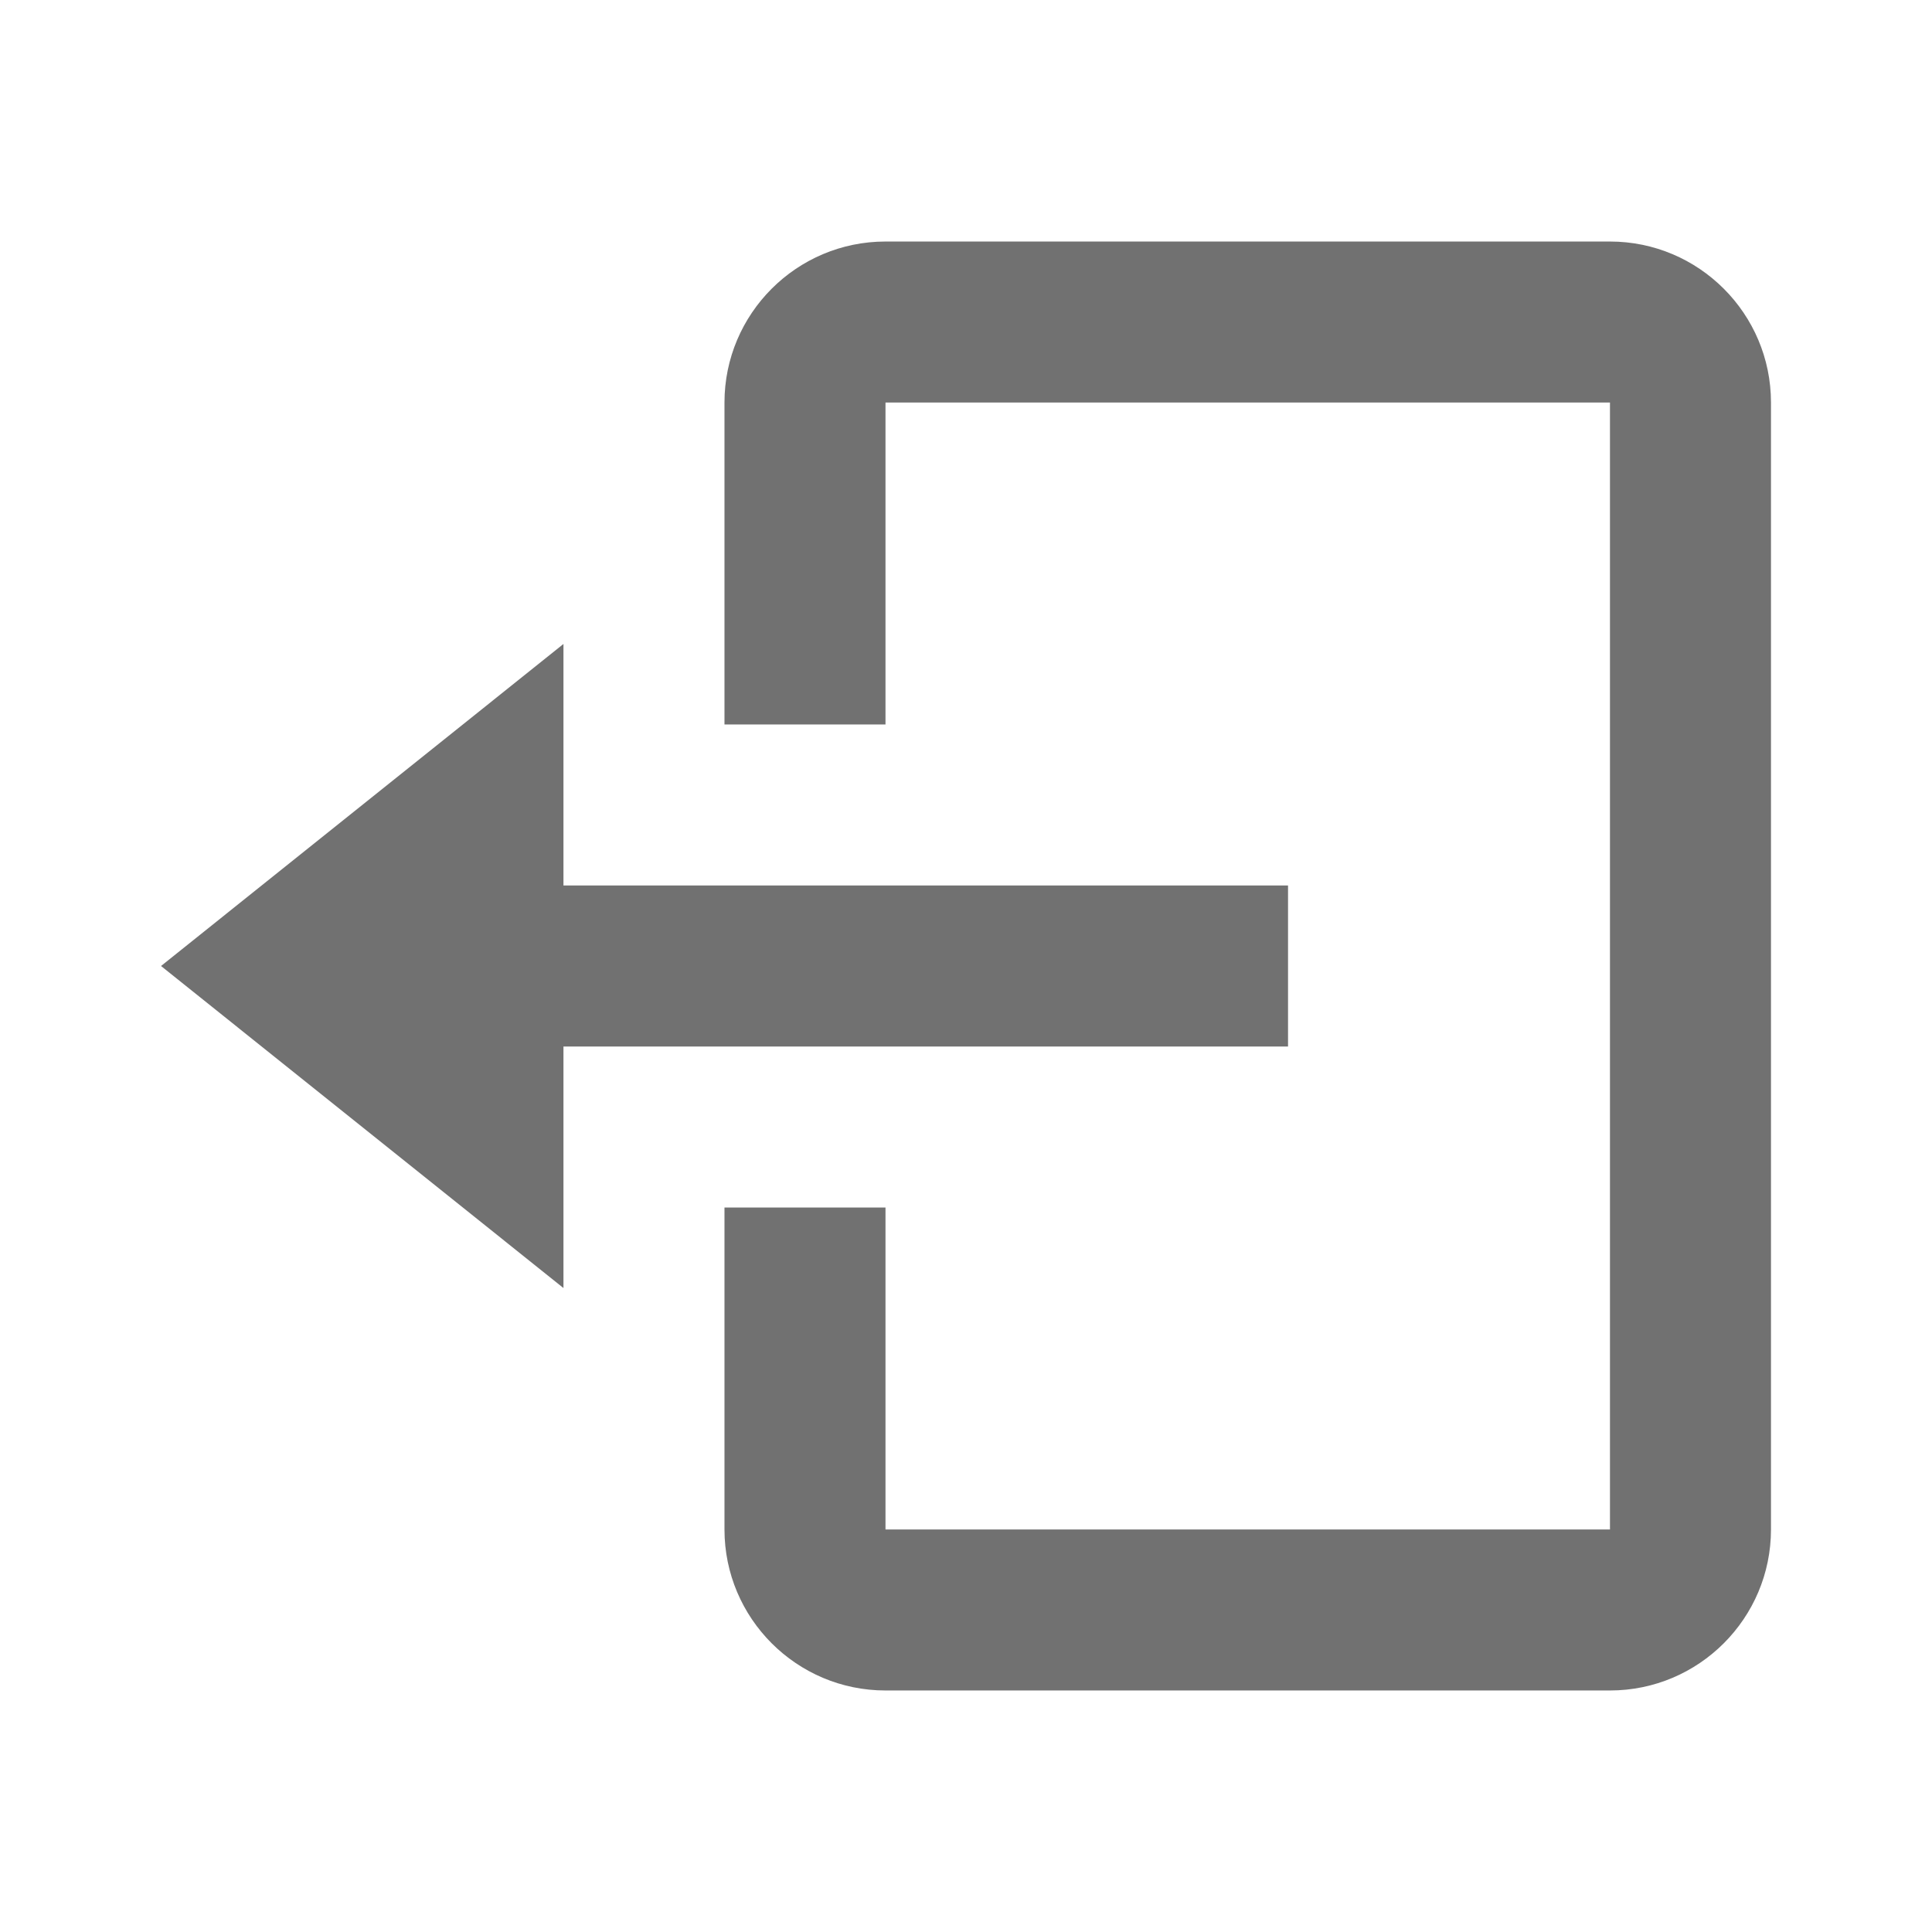
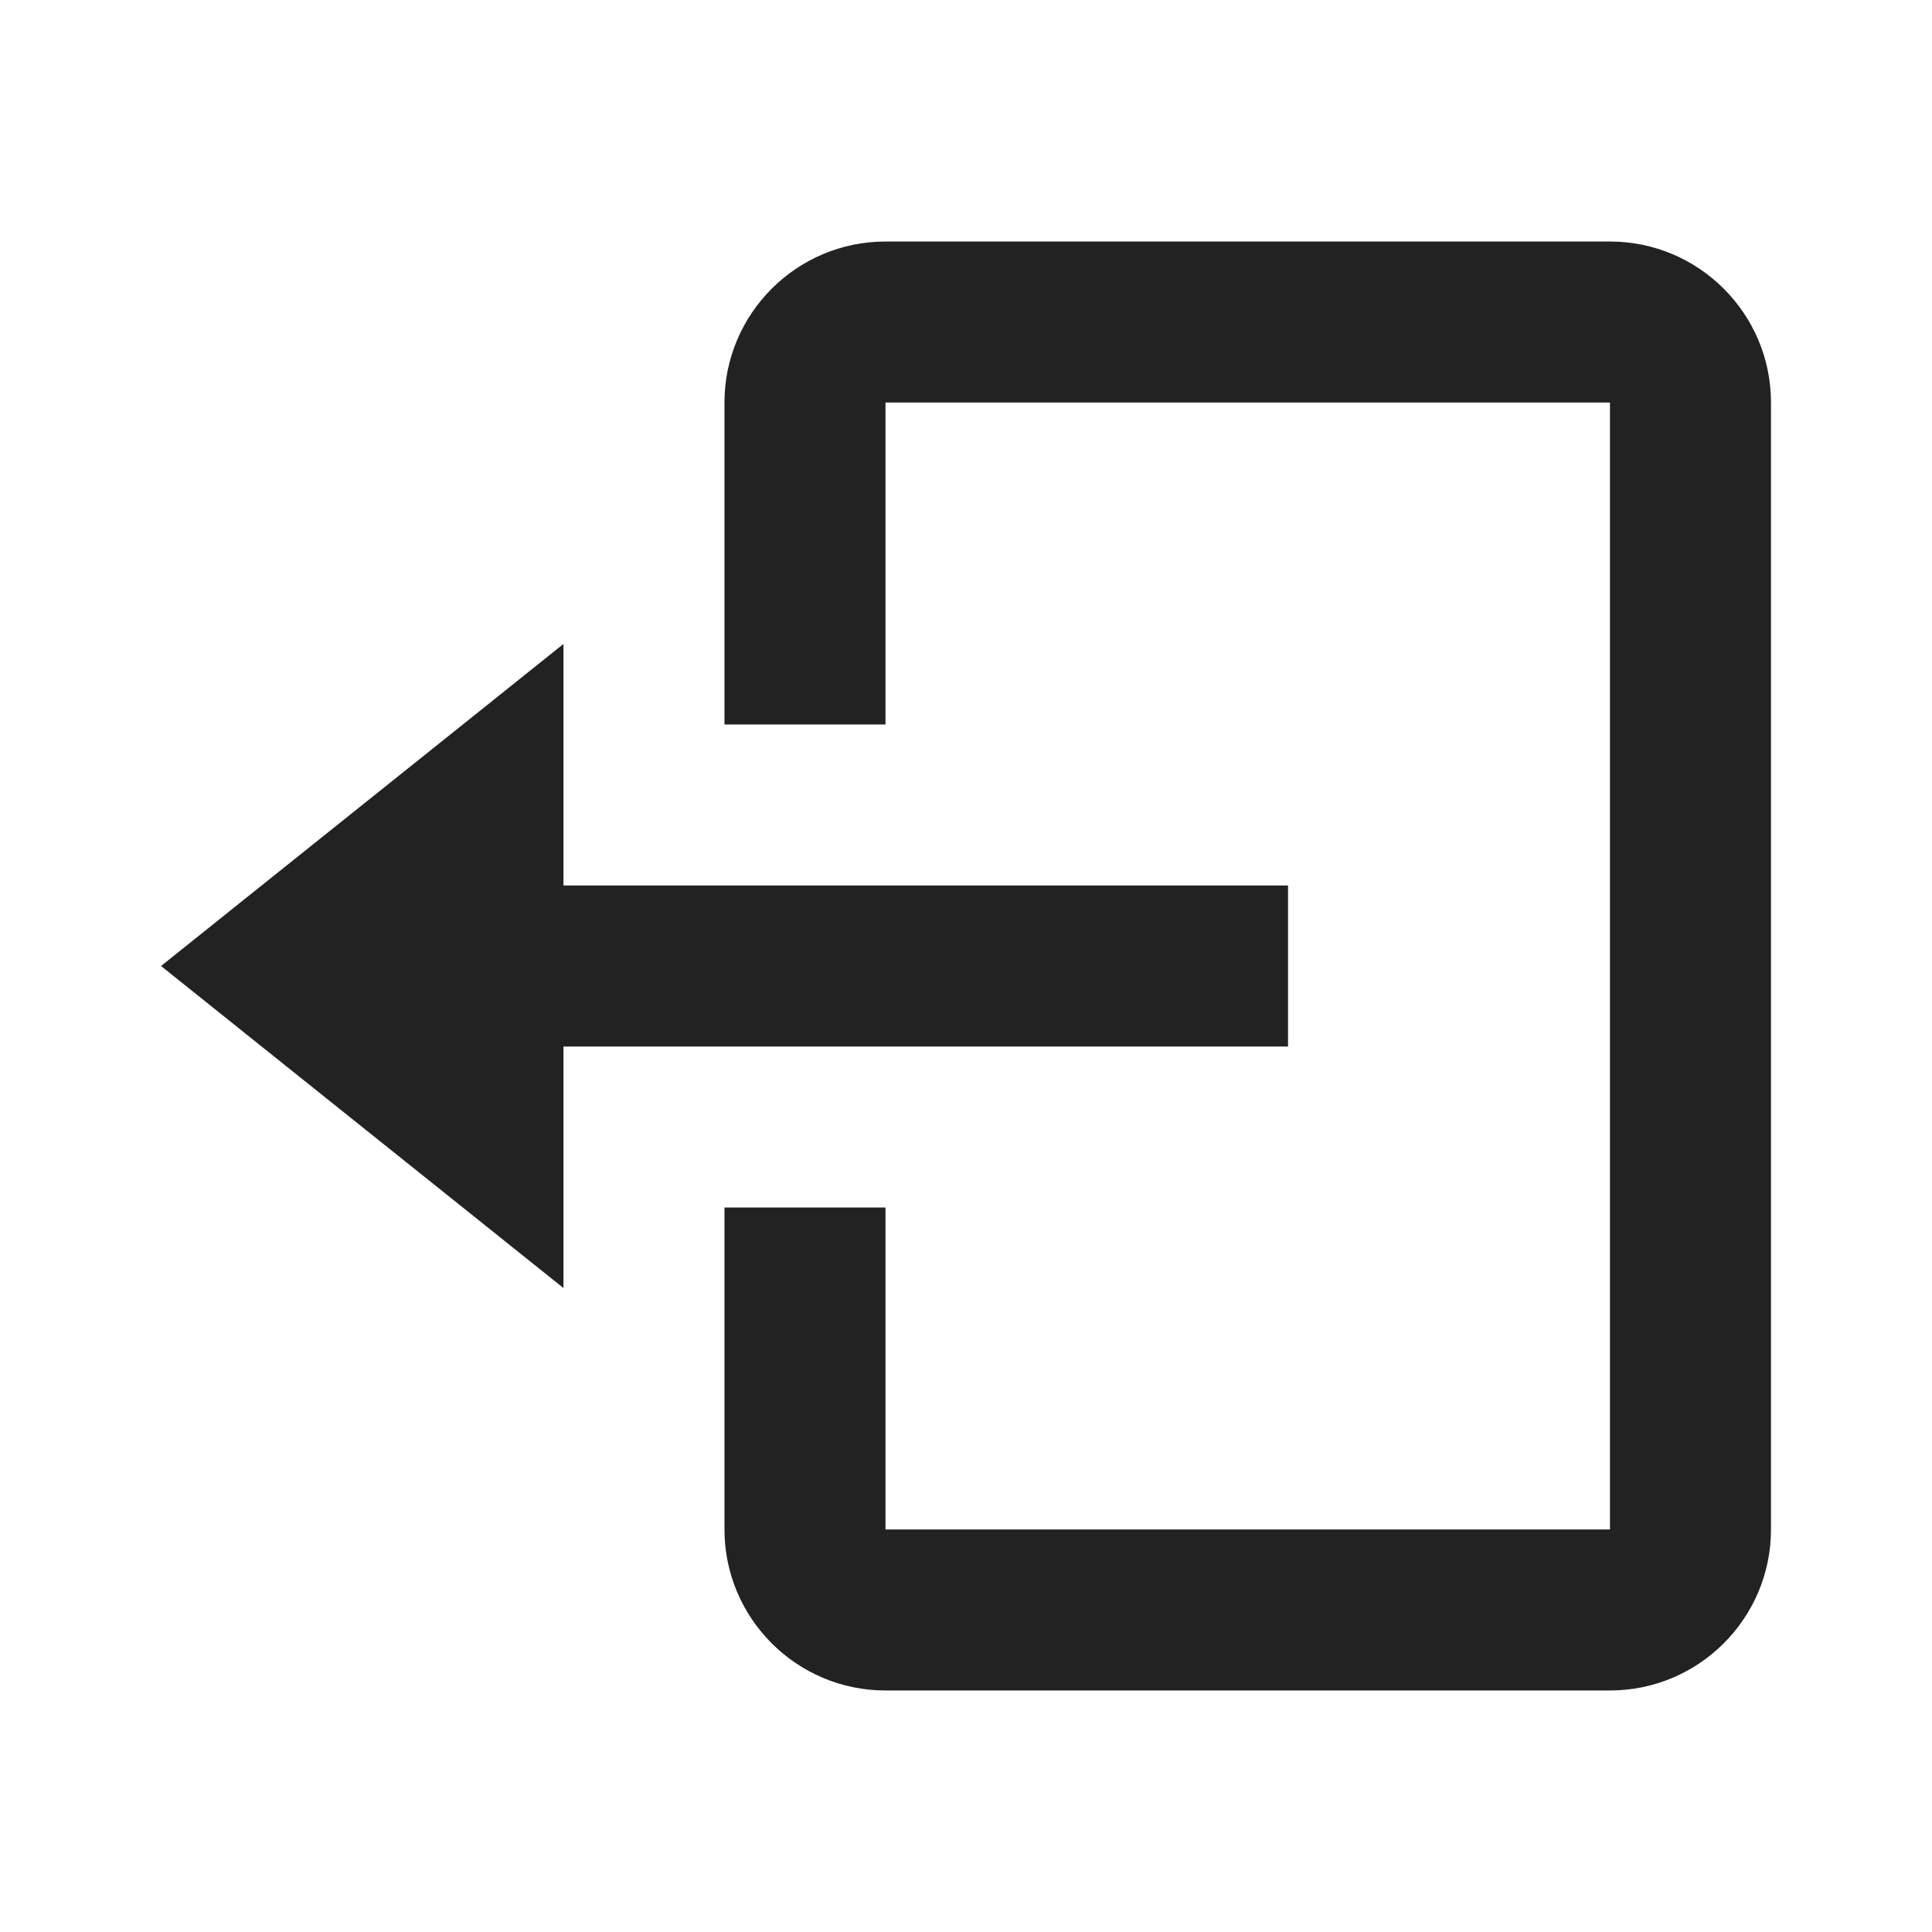
<svg xmlns="http://www.w3.org/2000/svg" preserveAspectRatio="none" overflow="visible" style="display: block;" width="19.99" height="19.99" viewBox="0 0 19.99 19.99" fill="none">
  <g id="bx:log-out">
-     <path id="Vector" d="M13.327 10.828V9.162H5.83V6.663L1.666 9.995L5.83 13.327V10.828H13.327Z" fill="#717171" />
-     <path id="Vector_2" d="M16.658 2.499H9.162C8.243 2.499 7.496 3.246 7.496 4.165V7.496H9.162V4.165H16.658V15.825H9.162V12.494H7.496V15.825C7.496 16.744 8.243 17.491 9.162 17.491H16.658C17.577 17.491 18.324 16.744 18.324 15.825V4.165C18.324 3.246 17.577 2.499 16.658 2.499Z" fill="#717171" />
+     <path id="Vector" d="M13.327 10.828V9.162H5.83V6.663L1.666 9.995L5.83 13.327V10.828H13.327Z" fill="#222222" />
+     <path id="Vector_2" d="M16.658 2.499H9.162C8.243 2.499 7.496 3.246 7.496 4.165V7.496H9.162V4.165H16.658V15.825H9.162V12.494H7.496V15.825C7.496 16.744 8.243 17.491 9.162 17.491H16.658C17.577 17.491 18.324 16.744 18.324 15.825V4.165C18.324 3.246 17.577 2.499 16.658 2.499Z" fill="#222222" />
  </g>
</svg>
